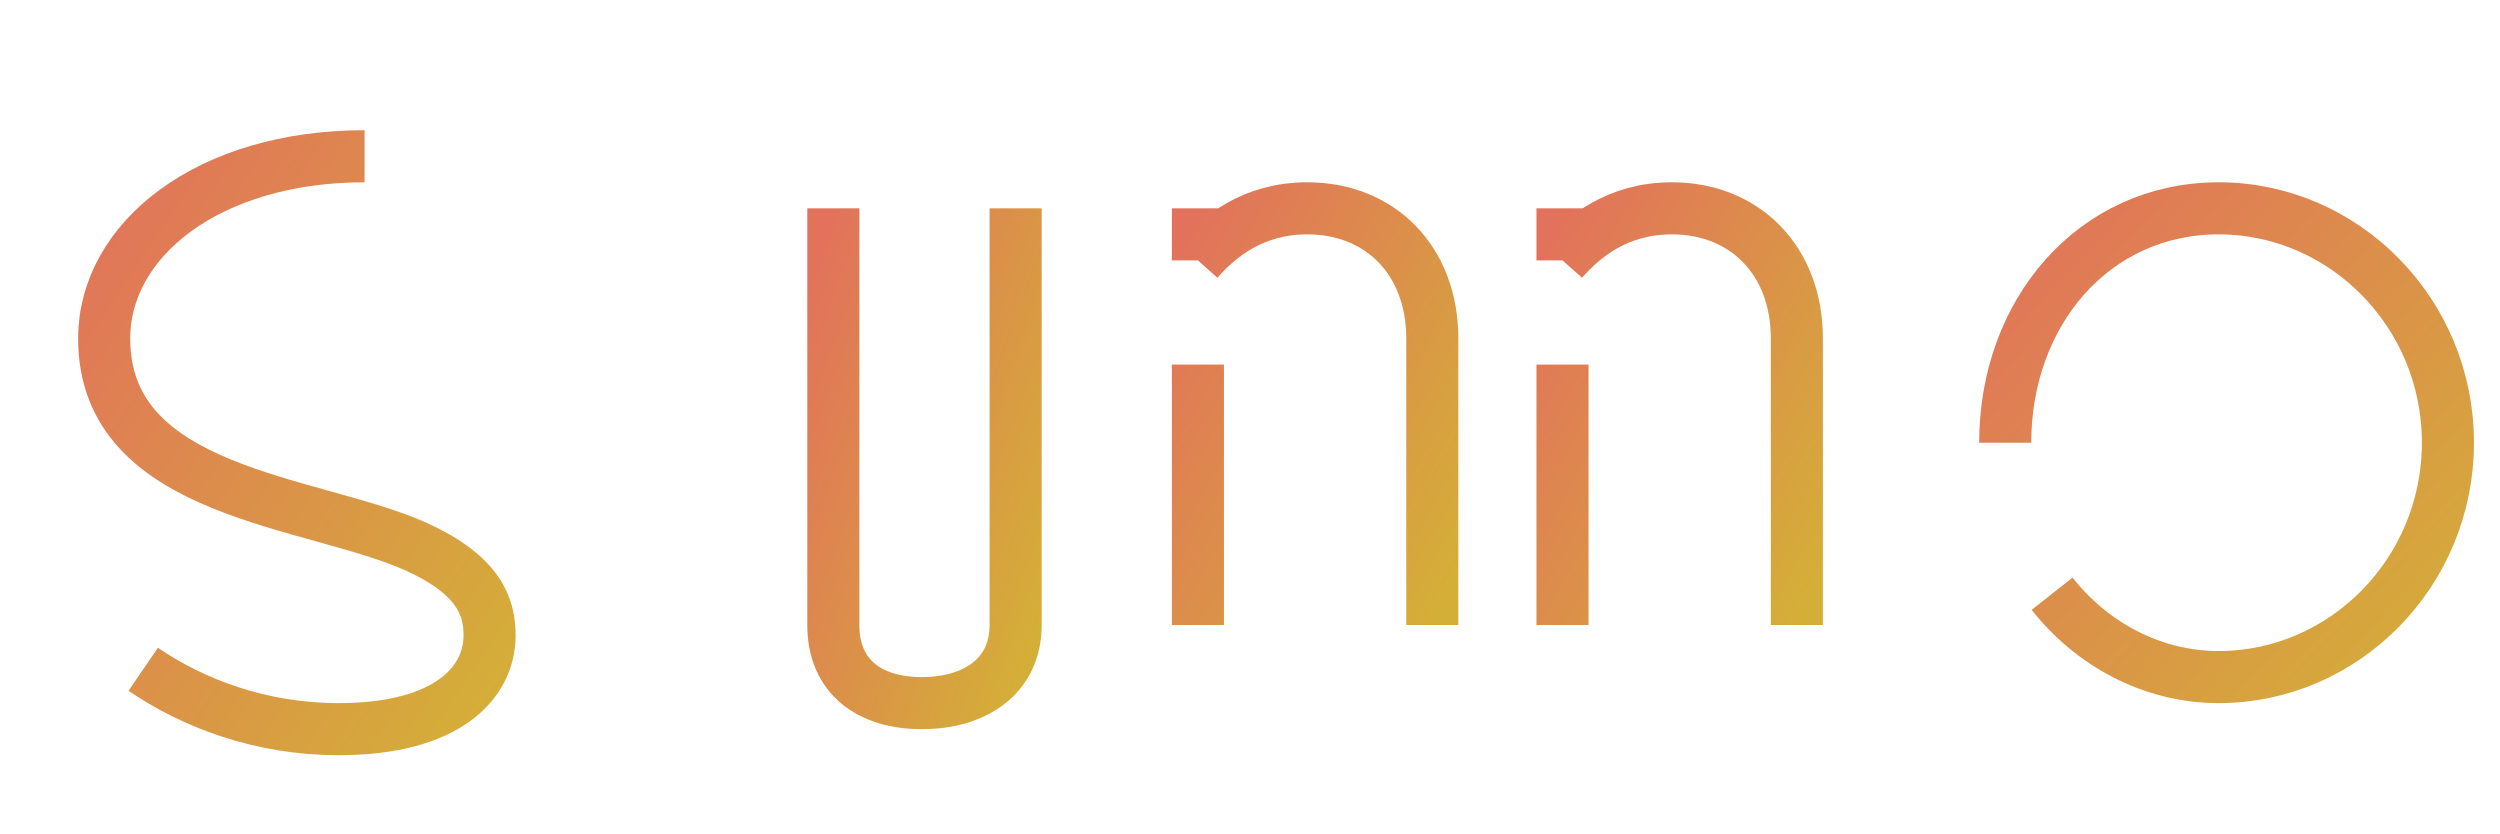
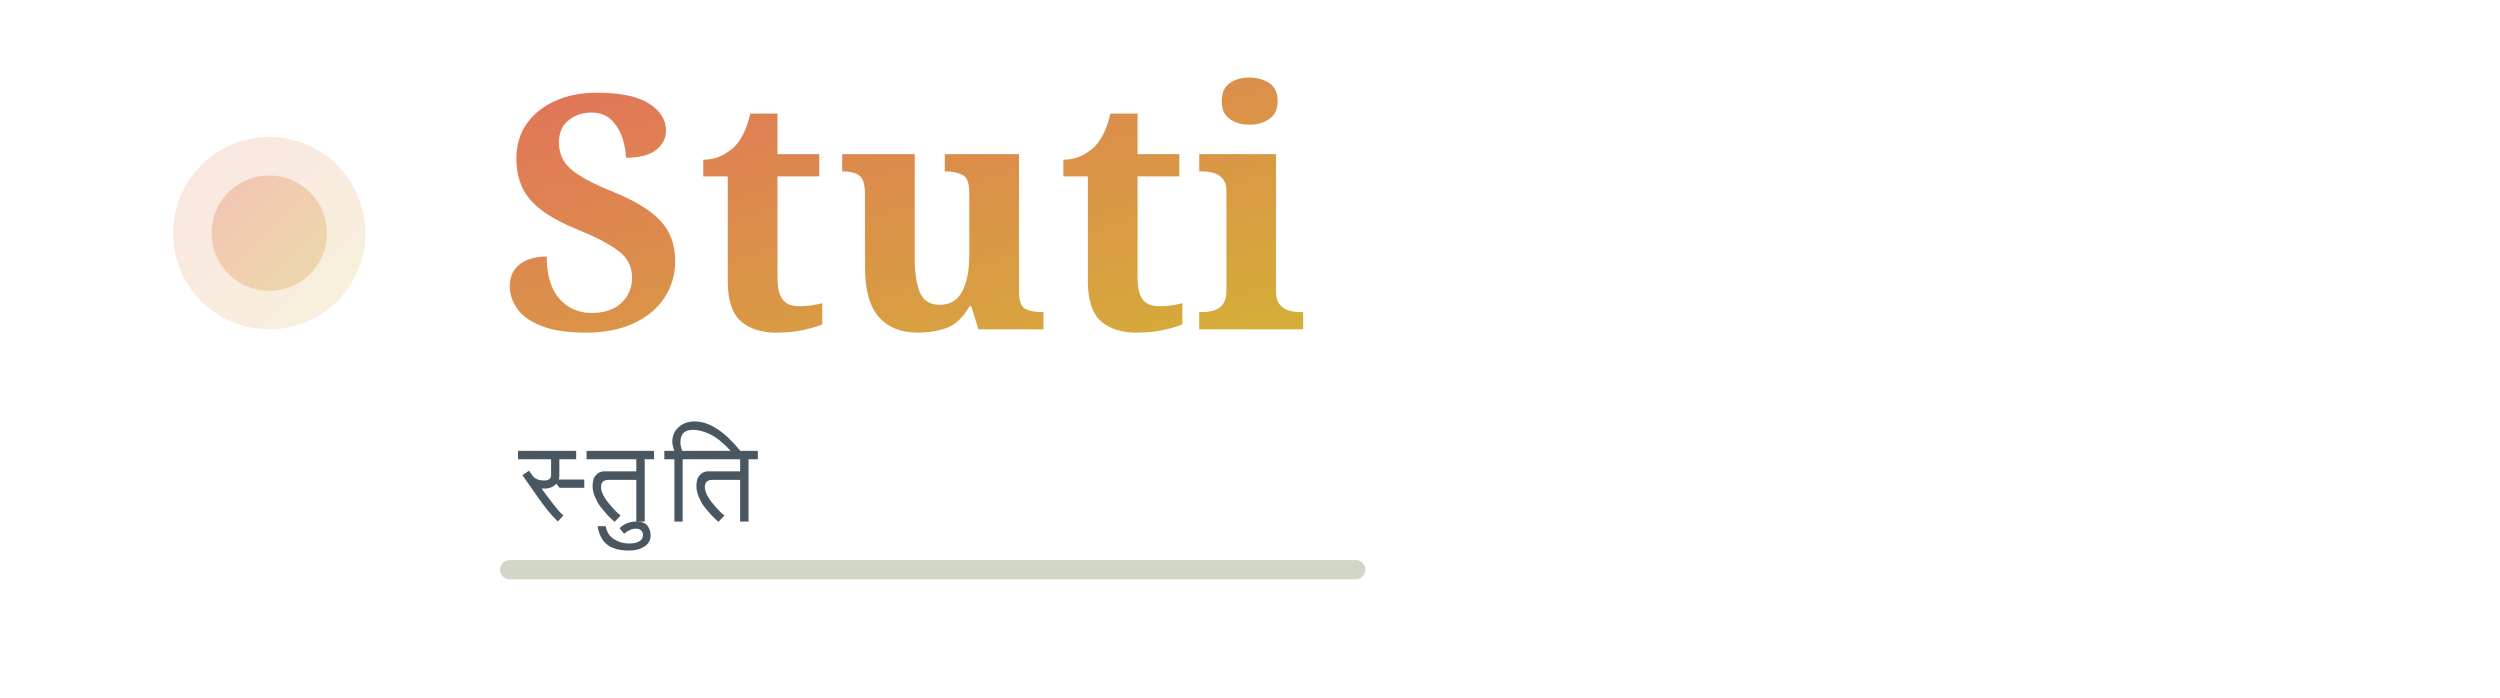
- <svg xmlns="http://www.w3.org/2000/svg" viewBox="0 0 96 32" width="144" height="48" role="img" aria-label="Stuti logo">
+ <svg xmlns="http://www.w3.org/2000/svg" viewBox="0 0 260 72" width="208" height="58" role="img" aria-label="Stuti logo">
  <defs>
    <linearGradient id="g" x1="0" x2="1" y1="0" y2="1">
      <stop offset="0%" stop-color="#E2725B" />
      <stop offset="100%" stop-color="#D4AF37" />
    </linearGradient>
+     <style>
+       .word{font-family:'Lora',ui-serif,Georgia,serif;font-weight:600;letter-spacing:.5px}
+       .sub{font-family:'Montserrat',ui-sans-serif,system-ui,sans-serif;font-weight:500;letter-spacing:.22em}
+     </style>
  </defs>
-   <g fill="none" stroke="url(#g)" stroke-width="2">
-     <path d="M14 6c-6 0-10 3.2-10 7 0 6 8 6.2 12 8 2.4 1.1 2.8 2.3 2.8 3.4 0 1.8-1.6 3.6-5.8 3.6-3 0-5.6-1-7.5-2.3" />
-     <path d="M32 24V8m0 16c0 2 1.4 3 3.4 3 2 0 3.6-1 3.6-3V8" />
-     <path d="M46 24V14m0-6v2m0 0c.8-.9 2.1-2 4.2-2 2.8 0 4.8 2 4.8 5v11" />
-     <path d="M60 24V14m0-6v2m0 0c.8-.9 2.1-2 4.2-2 2.8 0 4.8 2 4.8 5v11" />
-     <path d="M77 17c0-5 3.4-9 8.2-9 4.8 0 8.8 4 8.8 9s-4 9-8.8 9c-2.6 0-4.9-1.3-6.4-3.2" />
+   <circle cx="28" cy="24" r="10" fill="url(#g)" opacity="0.18" />
+   <circle cx="28" cy="24" r="6" fill="url(#g)" opacity="0.32" />
+   <g fill="url(#g)">
+     <text x="52" y="34" class="word" font-size="34">Stuti</text>
  </g>
+   <g fill="#36454F" opacity="0.9">
+     <text x="54" y="54" class="sub" font-size="12">स्तुति</text>
+   </g>
+   <rect x="52" y="58" width="90" height="2" fill="#B2BBA2" opacity="0.6" rx="1" />
</svg>
